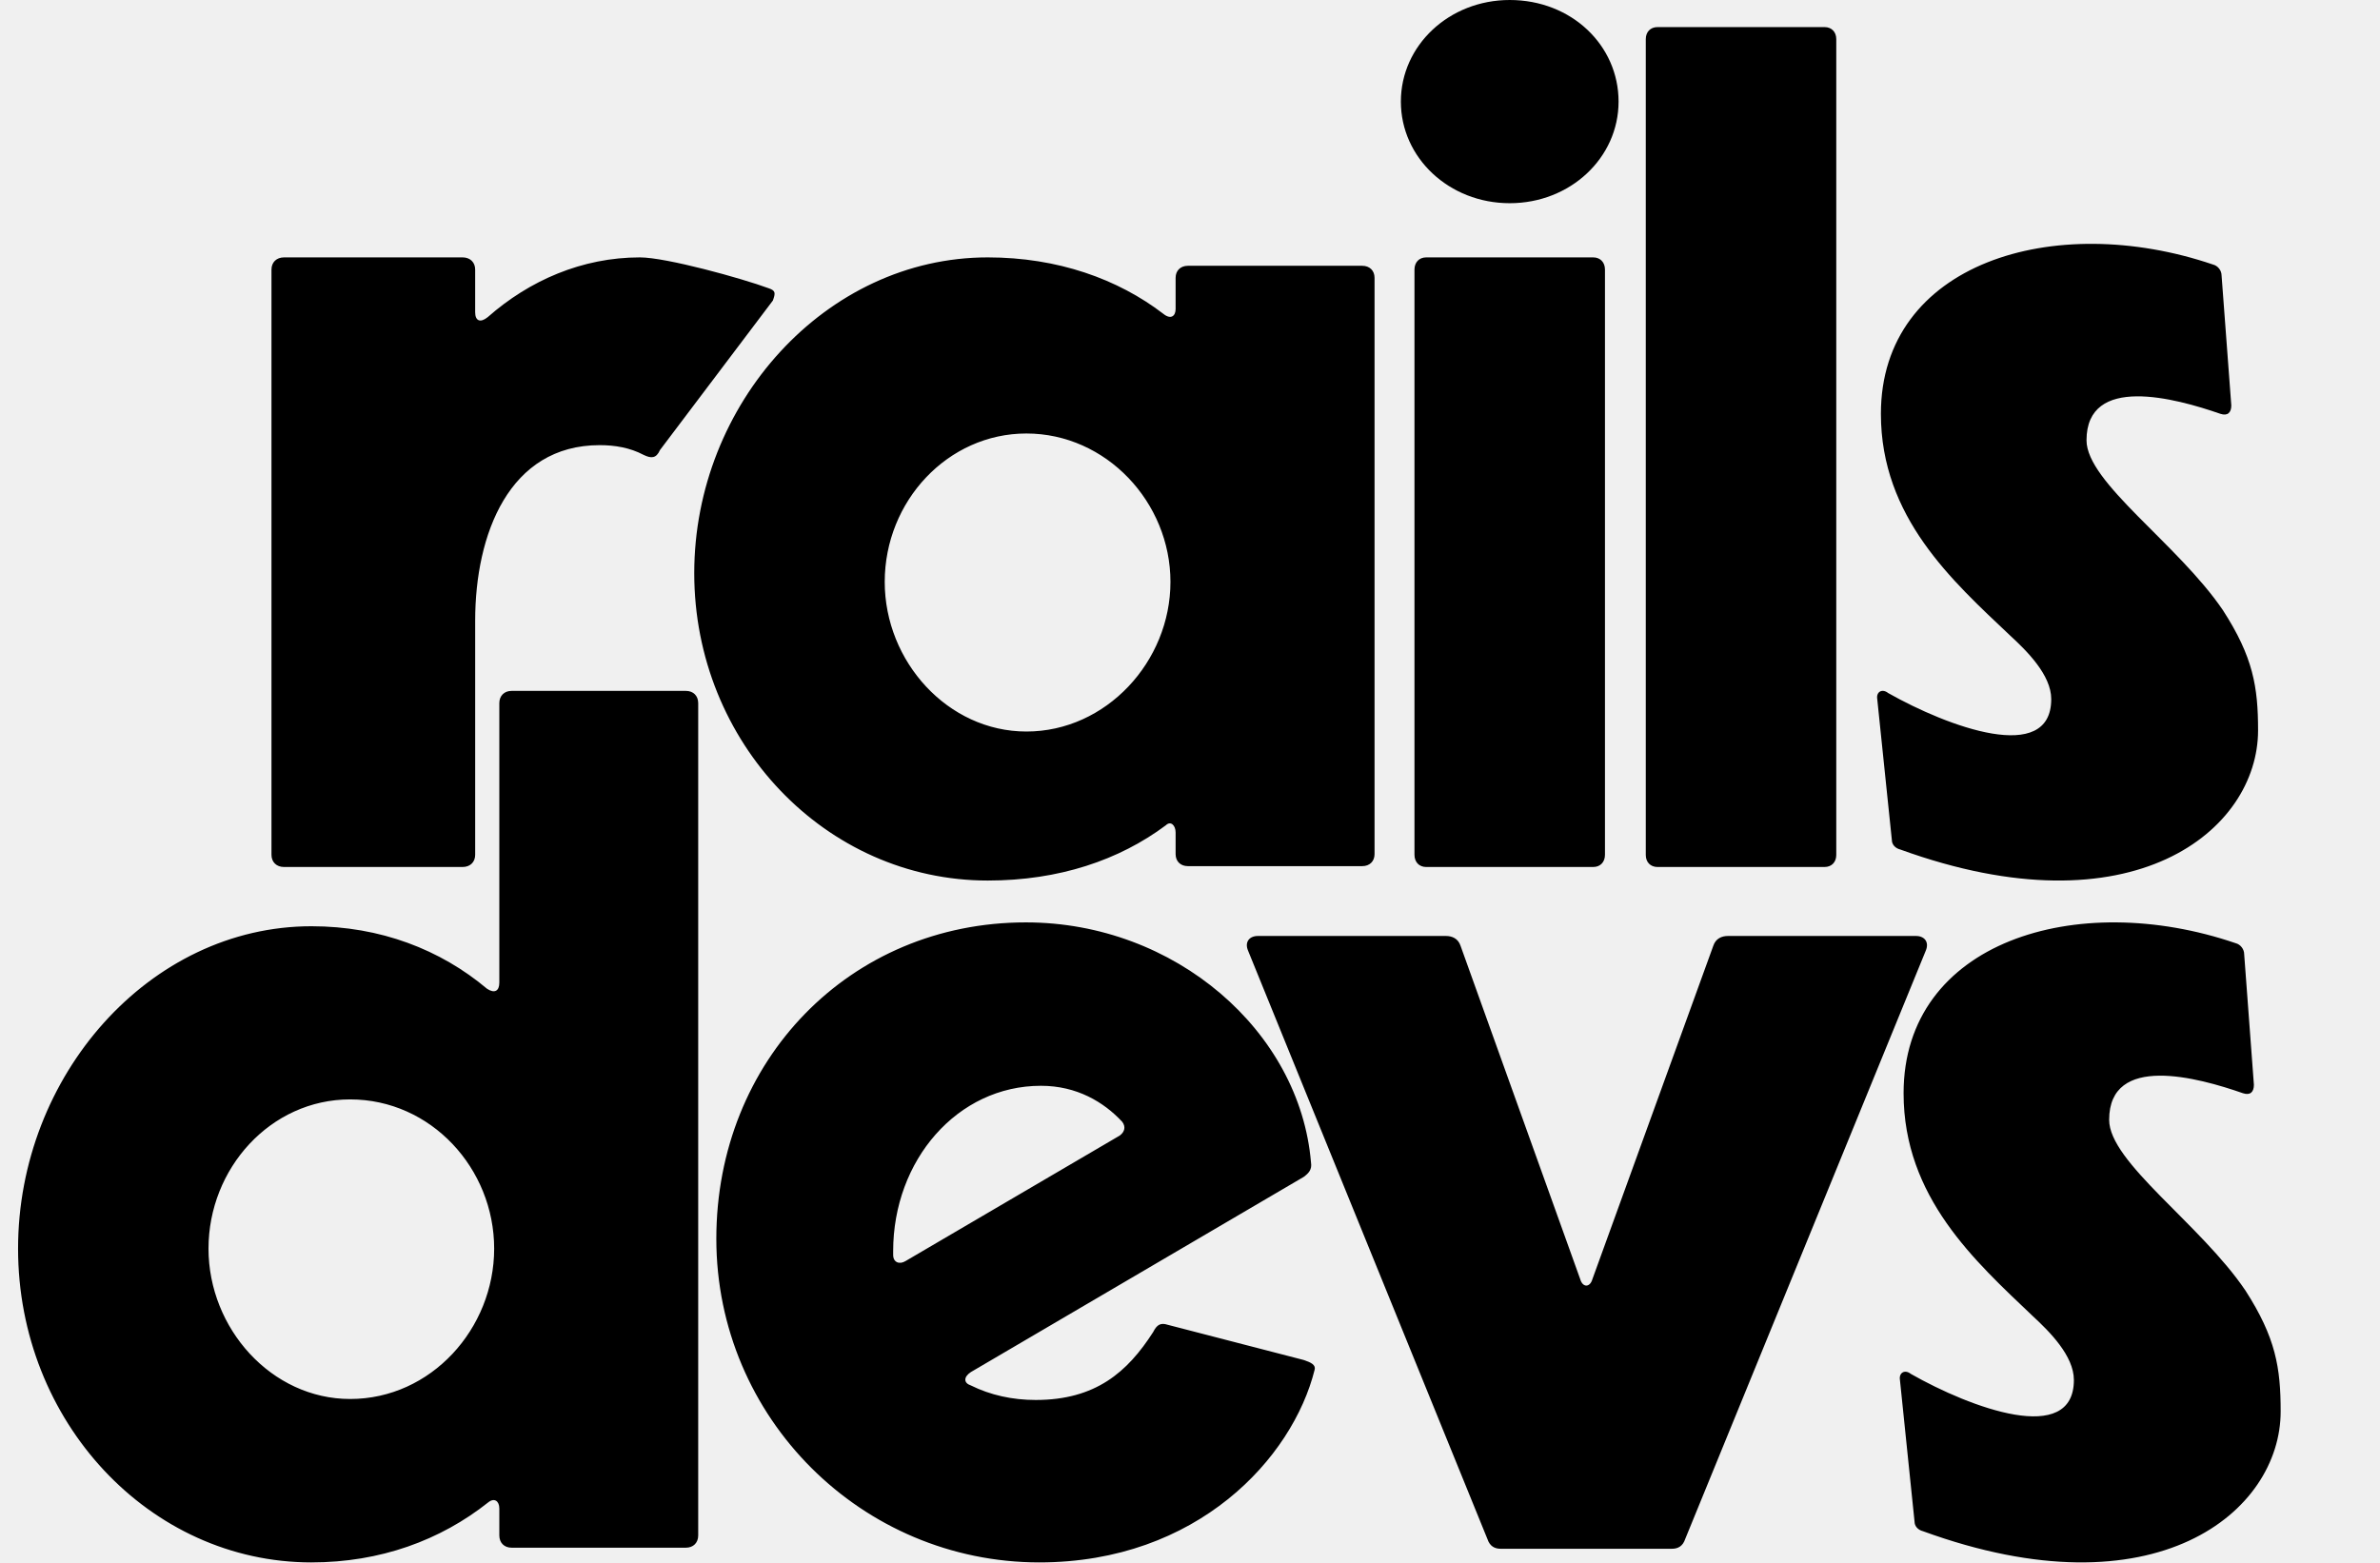
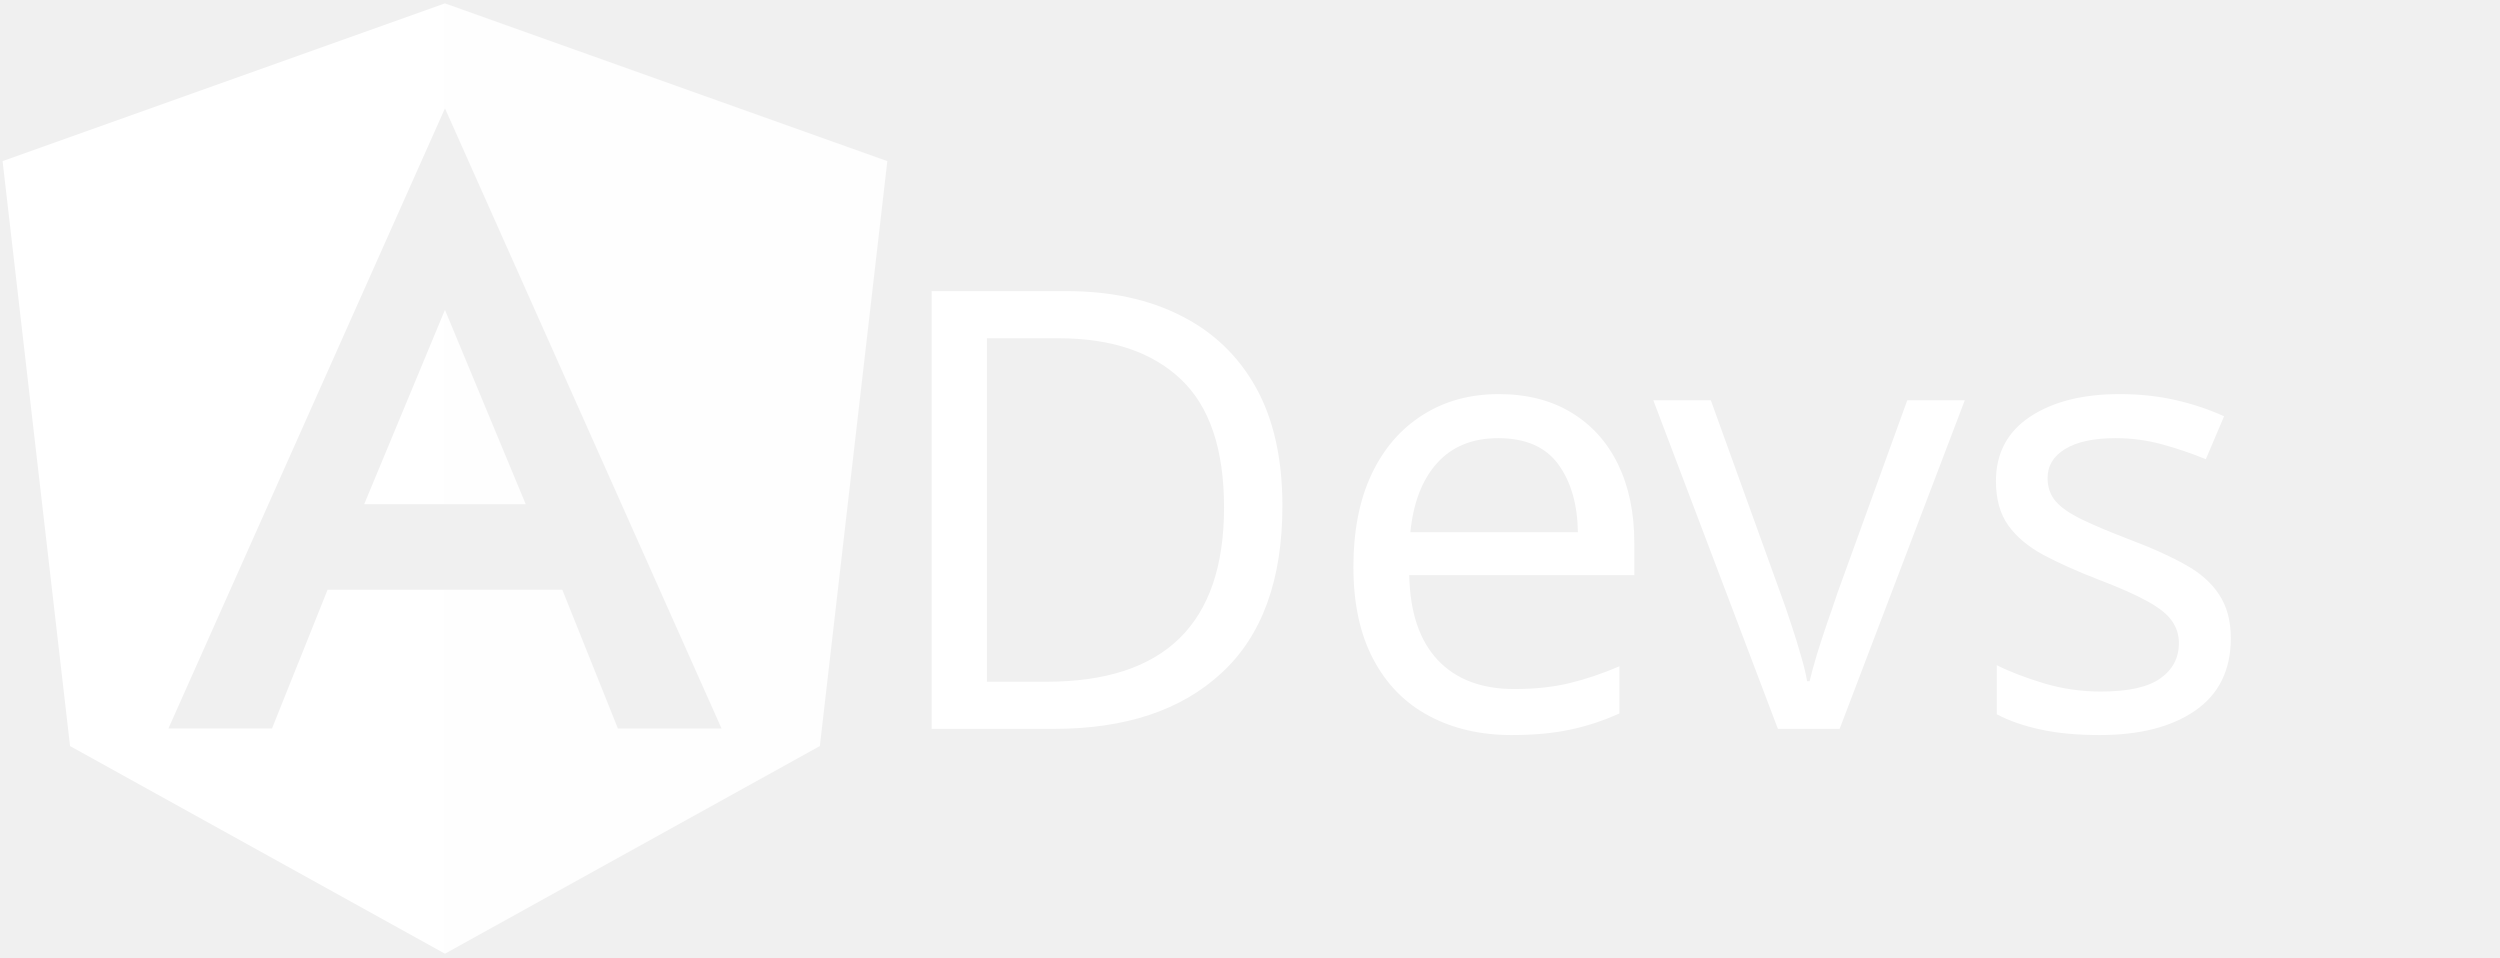
- <svg xmlns="http://www.w3.org/2000/svg" version="1.1" viewBox="0 0 527 346">
-   <g fill-rule="evenodd">
-     <g transform="translate(4)" fill-rule="nonzero">
-       <path d="m98.432 192c1.67 0 2.784-1.08 2.784-2.7v-51.84c0-19.17 7.517-38.88 27.562-38.88 3.341 0 6.682 0.54 9.744 2.16 1.67 0.81 2.784 0.81 3.619-1.08l25.002-33.115c0.557-1.62 0.671-2.192-0.999-2.732-5.847-2.16-22.611-6.813-28.458-6.813-12.807 0-24.5 5.13-33.687 13.23-1.67 1.35-2.784 0.81-2.784-1.08v-9.45c0-1.62-1.114-2.7-2.784-2.7h-39.534c-1.67 0-2.784 1.08-2.784 2.7v129.6c0 1.62 1.114 2.7 2.784 2.7h39.534zm116.28 3c15.771 0 29.095-4.52 39.428-12.231 1.088-1.064 2.175 0 2.175 1.595v4.786c0 1.595 1.088 2.659 2.719 2.659h38.612c1.631 0 2.719-1.064 2.719-2.659v-127.63c0-1.595-1.088-2.659-2.719-2.659h-38.612c-1.631 0-2.719 1.064-2.719 2.659v6.913c0 1.595-1.088 2.393-2.719 1.064-10.061-7.711-23.385-12.497-38.884-12.497-35.893 0-64.988 32.439-64.988 69.931 0 37.491 29.095 68.069 64.988 68.069zm8.563-33c-17.399 0-31.371-15.498-31.371-33.134 0-17.903 13.972-32.866 31.371-32.866 17.663 0 31.898 15.231 31.898 32.866 0 17.636-14.236 33.134-31.898 33.134zm107.02-117c13.421 0 24.103-10.059 24.103-22.5s-10.408-22.5-24.103-22.5c-13.421 0-24.103 10.059-24.103 22.5s10.682 22.5 24.103 22.5zm18.486 147c1.562 0 2.604-1.08 2.604-2.7v-129.6c0-1.62-1.042-2.7-2.604-2.7h-36.972c-1.562 0-2.604 1.08-2.604 2.7v129.6c0 1.62 1.042 2.7 2.604 2.7h36.972zm51.218 0c1.562 0 2.604-1.064 2.604-2.661v-180.68c0-1.597-1.042-2.661-2.604-2.661h-36.972c-1.562 0-2.604 1.064-2.604 2.661v180.68c0 1.597 1.042 2.661 2.604 2.661h36.972zm16.796-3.866c51.457 18.659 79.206-4.265 79.206-26.39 0-9.596-1.078-16.26-7.813-26.656-9.968-14.661-30.174-28.256-30.174-37.585 0-14.661 19.667-9.33 29.635-5.864 1.616 0.533 2.425-0.267 2.425-1.866l-2.155-28.789c0-1.066-0.808-2.132-1.886-2.399-35.292-11.995-73.548-0.267-73.548 33.054 0 22.924 15.895 37.052 28.557 49.048 3.772 3.465 9.16 8.797 9.16 14.128 0 14.661-22.9 6.131-36.101-1.333-1.347-1.066-2.694-0.267-2.425 1.333l3.233 31.188c0 1.066 0.808 1.866 1.886 2.132z" />
-       <path d="m64.971 346c15.223 0 28.544-4.886 39.146-13.301 1.359-1.086 2.447-0.271 2.447 1.357v5.972c0 1.629 1.087 2.715 2.719 2.715h38.602c1.631 0 2.719-1.086 2.719-2.715v-184.31c0-1.629-1.087-2.715-2.719-2.715h-38.602c-1.631 0-2.719 1.086-2.719 2.715v61.89c0 1.9-1.087 2.443-2.719 1.357-10.33-8.686-23.651-13.844-38.874-13.844-35.884 0-64.971 33.117-64.971 71.391s29.087 69.491 64.971 69.491zm8.561-36.188c-17.395 0-31.363-15.579-31.363-33.306s13.705-33.038 31.363-33.038c17.922 0 31.89 15.31 31.89 33.038s-13.968 33.306-31.89 33.306zm152.61 36.188c34.951 0 56.084-23.086 60.961-42.681 0.271-1.074-0.813-1.611-2.438-2.147l-30.074-7.785c-1.626-0.537-2.438 0-3.251 1.611-5.69 8.858-12.734 15.032-26.01 15.032-5.148 0-10.025-1.074-14.36-3.221-1.626-0.537-1.626-1.879 0-2.953l73.695-43.218c1.084-0.805 1.897-1.611 1.626-3.221-2.438-28.991-30.074-53.15-63.129-53.15-39.015 0-68.547 30.602-68.547 70.062 0 39.729 32.242 71.672 71.528 71.672zm-32.371-68.1v-0.826c0-20.1 14.182-36.621 32.728-36.621 7.909 0 13.91 3.579 18.001 7.985 0.818 1.101 0.545 2.203-0.545 3.029l-47.456 27.81c-1.364 0.826-2.727 0.275-2.727-1.377zm172.41 65.084c1.352 0 2.433-0.543 2.974-2.171l53.264-130.28c0.811-1.9-0.27-3.257-2.163-3.257h-41.638c-1.352 0-2.704 0.543-3.244 2.171l-26.767 73.822c-0.541 1.9-2.163 1.9-2.704 0l-26.497-73.822c-0.541-1.628-1.893-2.171-3.244-2.171h-41.638c-1.893 0-2.974 1.357-2.163 3.257l52.993 130.28c0.541 1.628 1.622 2.171 2.974 2.171h37.852zm55.638-3.886c51.443 18.757 79.185-4.287 79.185-26.527 0-9.646-1.077-16.345-7.811-26.795-9.966-14.737-30.166-28.403-30.166-37.781 0-14.737 19.662-9.378 29.627-5.895 1.616 0.536 2.424-0.268 2.424-1.876l-2.155-28.939c0-1.072-0.808-2.144-1.885-2.412-35.283-12.058-73.529-0.268-73.529 33.226 0 23.044 15.891 37.245 28.55 49.303 3.771 3.483 9.158 8.842 9.158 14.201 0 14.737-22.894 6.163-36.091-1.34-1.347-1.072-2.693-0.268-2.424 1.34l3.232 31.35c0 1.072 0.808 1.876 1.885 2.144z" />
+ <svg xmlns="http://www.w3.org/2000/svg" viewBox="0 0 139.204 53.329" version="1.1" id="svg5" xml:space="preserve">
+   <defs id="defs2" />
+   <g id="layer2" transform="translate(-9.690985,-35.05167)">
+     <text xml:space="preserve" style="" x="58.255" y="75.635" id="text4715">
+       <tspan id="tspan4713" class="st0 s1 text" x="58.255" y="75.635">Devs</tspan>
+     </text>
+     <g id="g5620" transform="matrix(0.2645833,0,0,0.2645833,1.394245,27.3018)">
+       <g id="g5612">
+         <polygon class="st0" points="125,52.2 125,52.2 125,30 125,30 31.9,63.2 46.1,186.3 125,230 125,230 125,153.4 100.3,153.4 88.6,182.6 66.9,182.6 66.8,182.6 125,52.1 " id="polygon5608" />
+         <polygon class="st0" points="108,135.4 125,135.4 125,94.5 " id="polygon5610" />
+       </g>
+       <g class="st1" id="g5618">
+         <polygon class="st0" points="125,52.2 125,52.2 125,30 125,30 218.1,63.2 203.9,186.3 125,230 125,230 125,153.4 149.7,153.4 161.4,182.6 183.1,182.6 183.2,182.6 125,52.1 " id="polygon5614" />
+         <polygon class="st0" points="142,135.4 125,135.4 125,94.5 " id="polygon5616" />
+       </g>
    </g>
  </g>
+   <style type="text/css">
+    .text {
+       font-style:normal;
+       font-variant:normal;
+       font-weight:normal;
+       font-stretch:normal;
+       font-size:34.141px;
+       font-family:Montserrat;
+       font-variant-ligatures:normal;
+       font-variant-caps:normal;
+       font-variant-numeric:normal;
+       font-variant-east-asian:normal;
+       font-variation-settings:'wght' 800;
+       fill-opacity:1;
+       stroke-width:0.334;
+       stroke-dasharray:none;
+       stroke-opacity:1;
+    }
+ 	.st0{fill:#FFFFFF;}
+ 	.st1{opacity:0.9;}
+ </style>
</svg>
